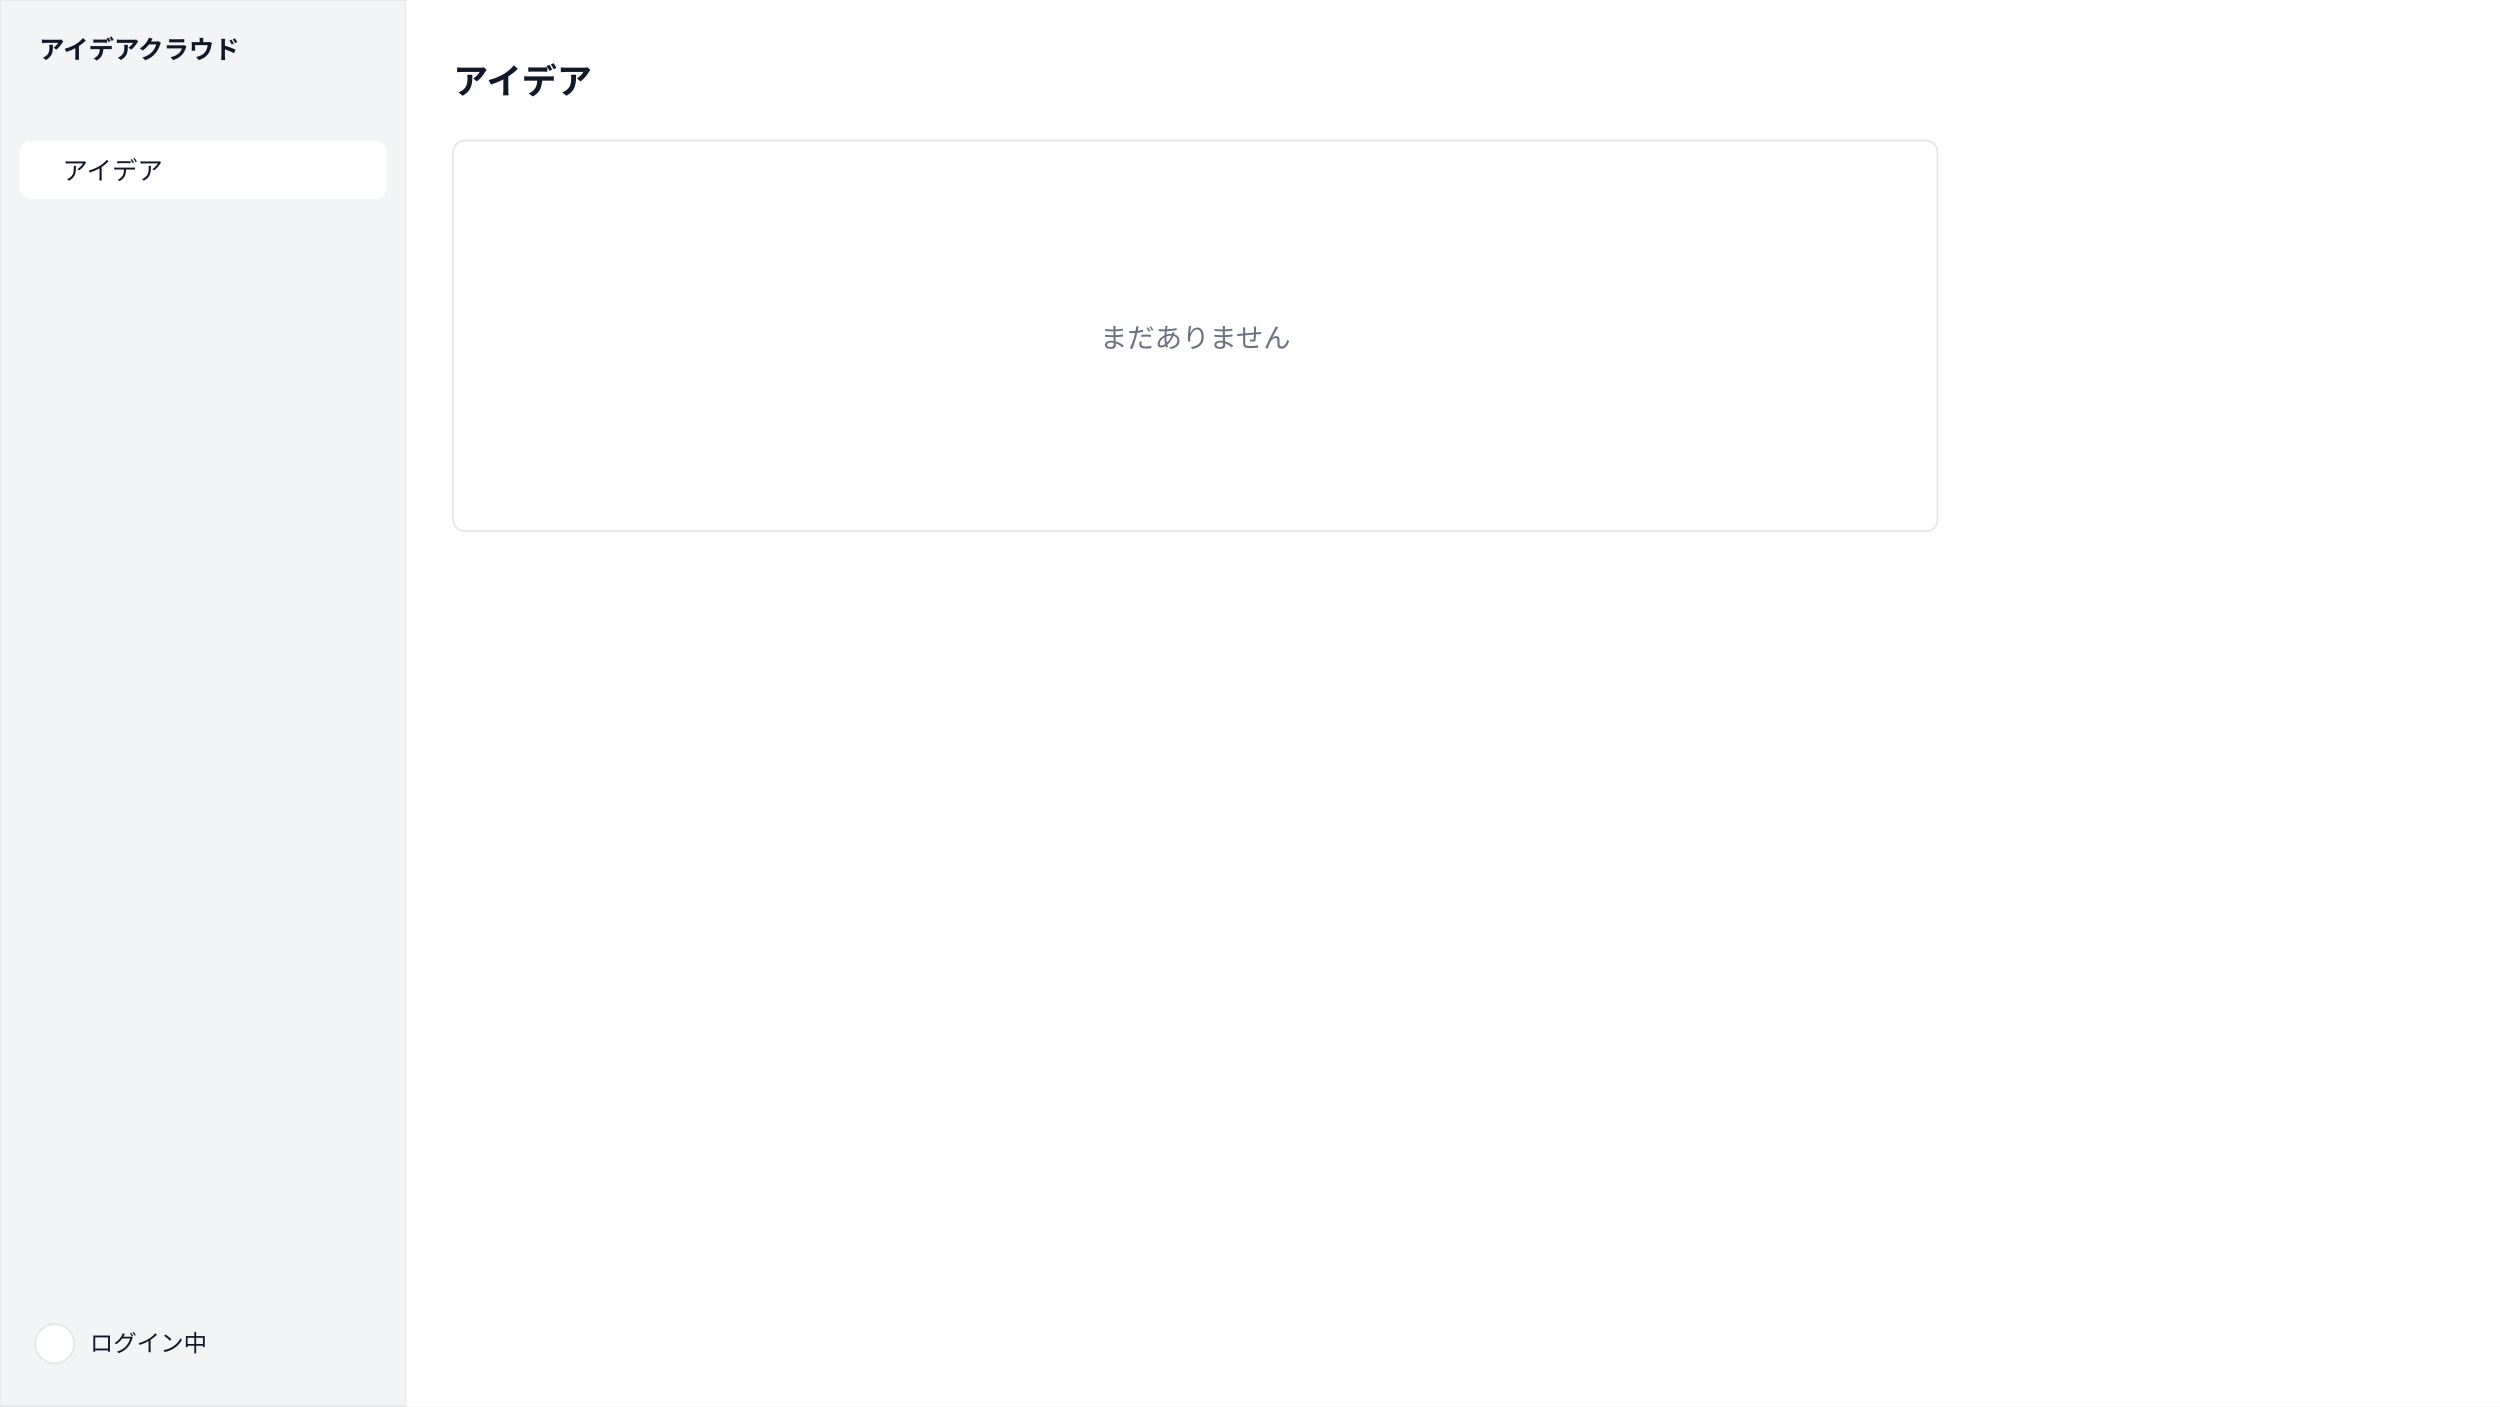
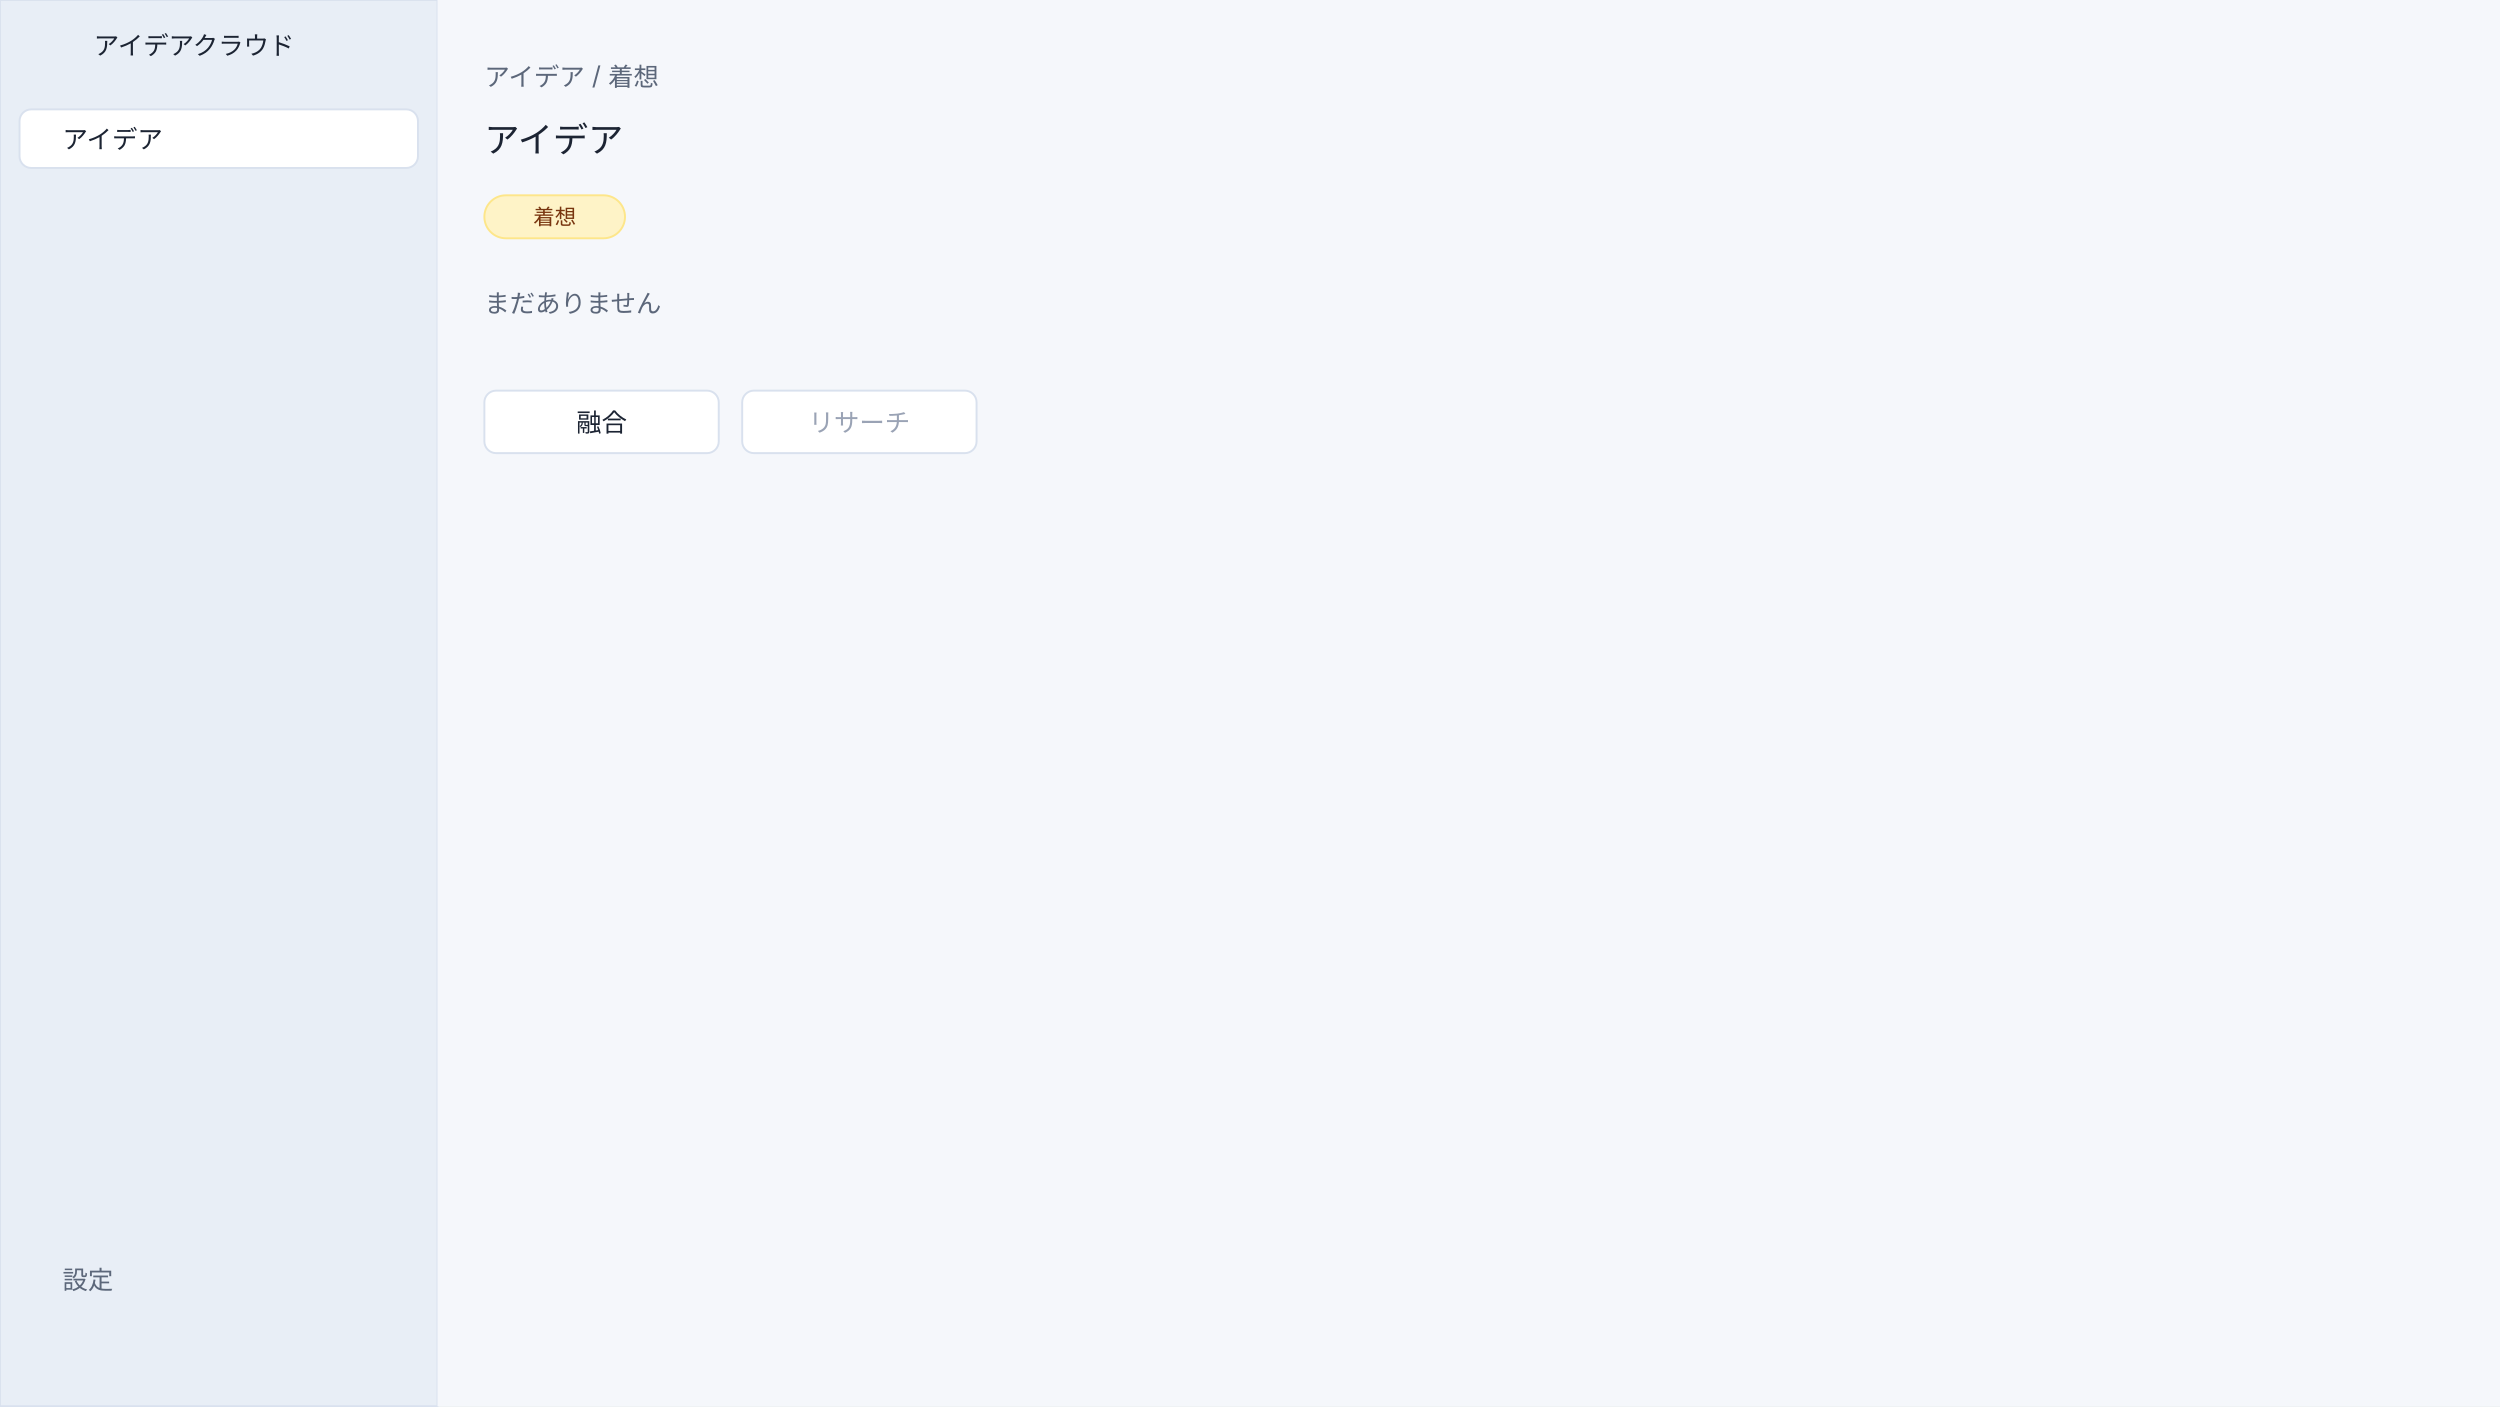
- <svg xmlns="http://www.w3.org/2000/svg" width="1280" height="720" viewBox="0 0 1280 720" font-family="Inter, IBM Plex Sans JP, sans-serif">
-   <rect width="1280" height="720" fill="#F3F4F6" />
-   <rect x="0" y="0" width="208" height="720" fill="#F3F4F6" stroke="#E5E7EB" />
-   <text x="20" y="30" font-size="13" fill="#111827" font-weight="600">アイデアクラウド</text>
-   <rect x="10" y="72" width="188" height="30" rx="6" fill="#ffffff" />
-   <text x="32" y="92" font-size="13" fill="#111827" font-weight="500">アイデア</text>
-   <circle cx="28" cy="688" r="10" fill="#ffffff" stroke="#E5E7EB" />
-   <text x="46" y="692" font-size="12" fill="#111827">ログイン中</text>
-   <rect x="208" y="0" width="1072" height="720" fill="#ffffff" />
-   <text x="232" y="48" font-size="18" fill="#111827" font-weight="600">アイデア</text>
-   <rect x="232" y="72" width="760" height="200" rx="6" fill="#ffffff" stroke="#E5E7EB" />
-   <text x="612" y="178" font-size="14" fill="#6B7280" text-anchor="middle">まだありません</text>
+ <svg xmlns="http://www.w3.org/2000/svg" width="1280" height="720" viewBox="0 0 1280 720" font-family="Inter, Hiragino Sans, Noto Sans JP, sans-serif">
+   <rect width="1280" height="720" fill="#E8EEF6" />
+   <rect x="0" y="0" width="224" height="720" fill="#E8EEF6" stroke="#D9E1EE" />
+   <text x="48" y="28" font-size="13" fill="#1C2433" font-weight="500">アイデアクラウド</text>
+   <rect x="10" y="56" width="204" height="30" rx="6" fill="#ffffff" stroke="#D9E1EE" />
+   <text x="32" y="76" font-size="13" fill="#1C2433" font-weight="500">アイデア</text>
+   <text x="32" y="660" font-size="13" fill="#5C677A">設定</text>
+   <rect x="224" y="0" width="1056" height="720" fill="#F5F7FB" />
+   <text x="248" y="44" font-size="13" fill="#5C677A">アイデア / 着想</text>
+   <text x="248" y="78" font-size="18" fill="#1C2433" font-weight="500">アイデア</text>
+   <rect x="248" y="100" width="72" height="22" rx="11" fill="#FEF3C7" stroke="#FDE68A" />
+   <text x="284" y="115" font-size="11" fill="#78350F" text-anchor="middle">着想</text>
+   <text x="248" y="160" font-size="13" fill="#5C677A">まだありません</text>
+   <rect x="248" y="200" width="120" height="32" rx="6" fill="#ffffff" stroke="#D9E1EE" />
+   <text x="308" y="221" font-size="13" fill="#1C2433" text-anchor="middle">融合</text>
+   <rect x="380" y="200" width="120" height="32" rx="6" fill="#ffffff" stroke="#D9E1EE" />
+   <text x="440" y="221" font-size="13" fill="#9AA3B5" text-anchor="middle">リサーチ</text>
</svg>
